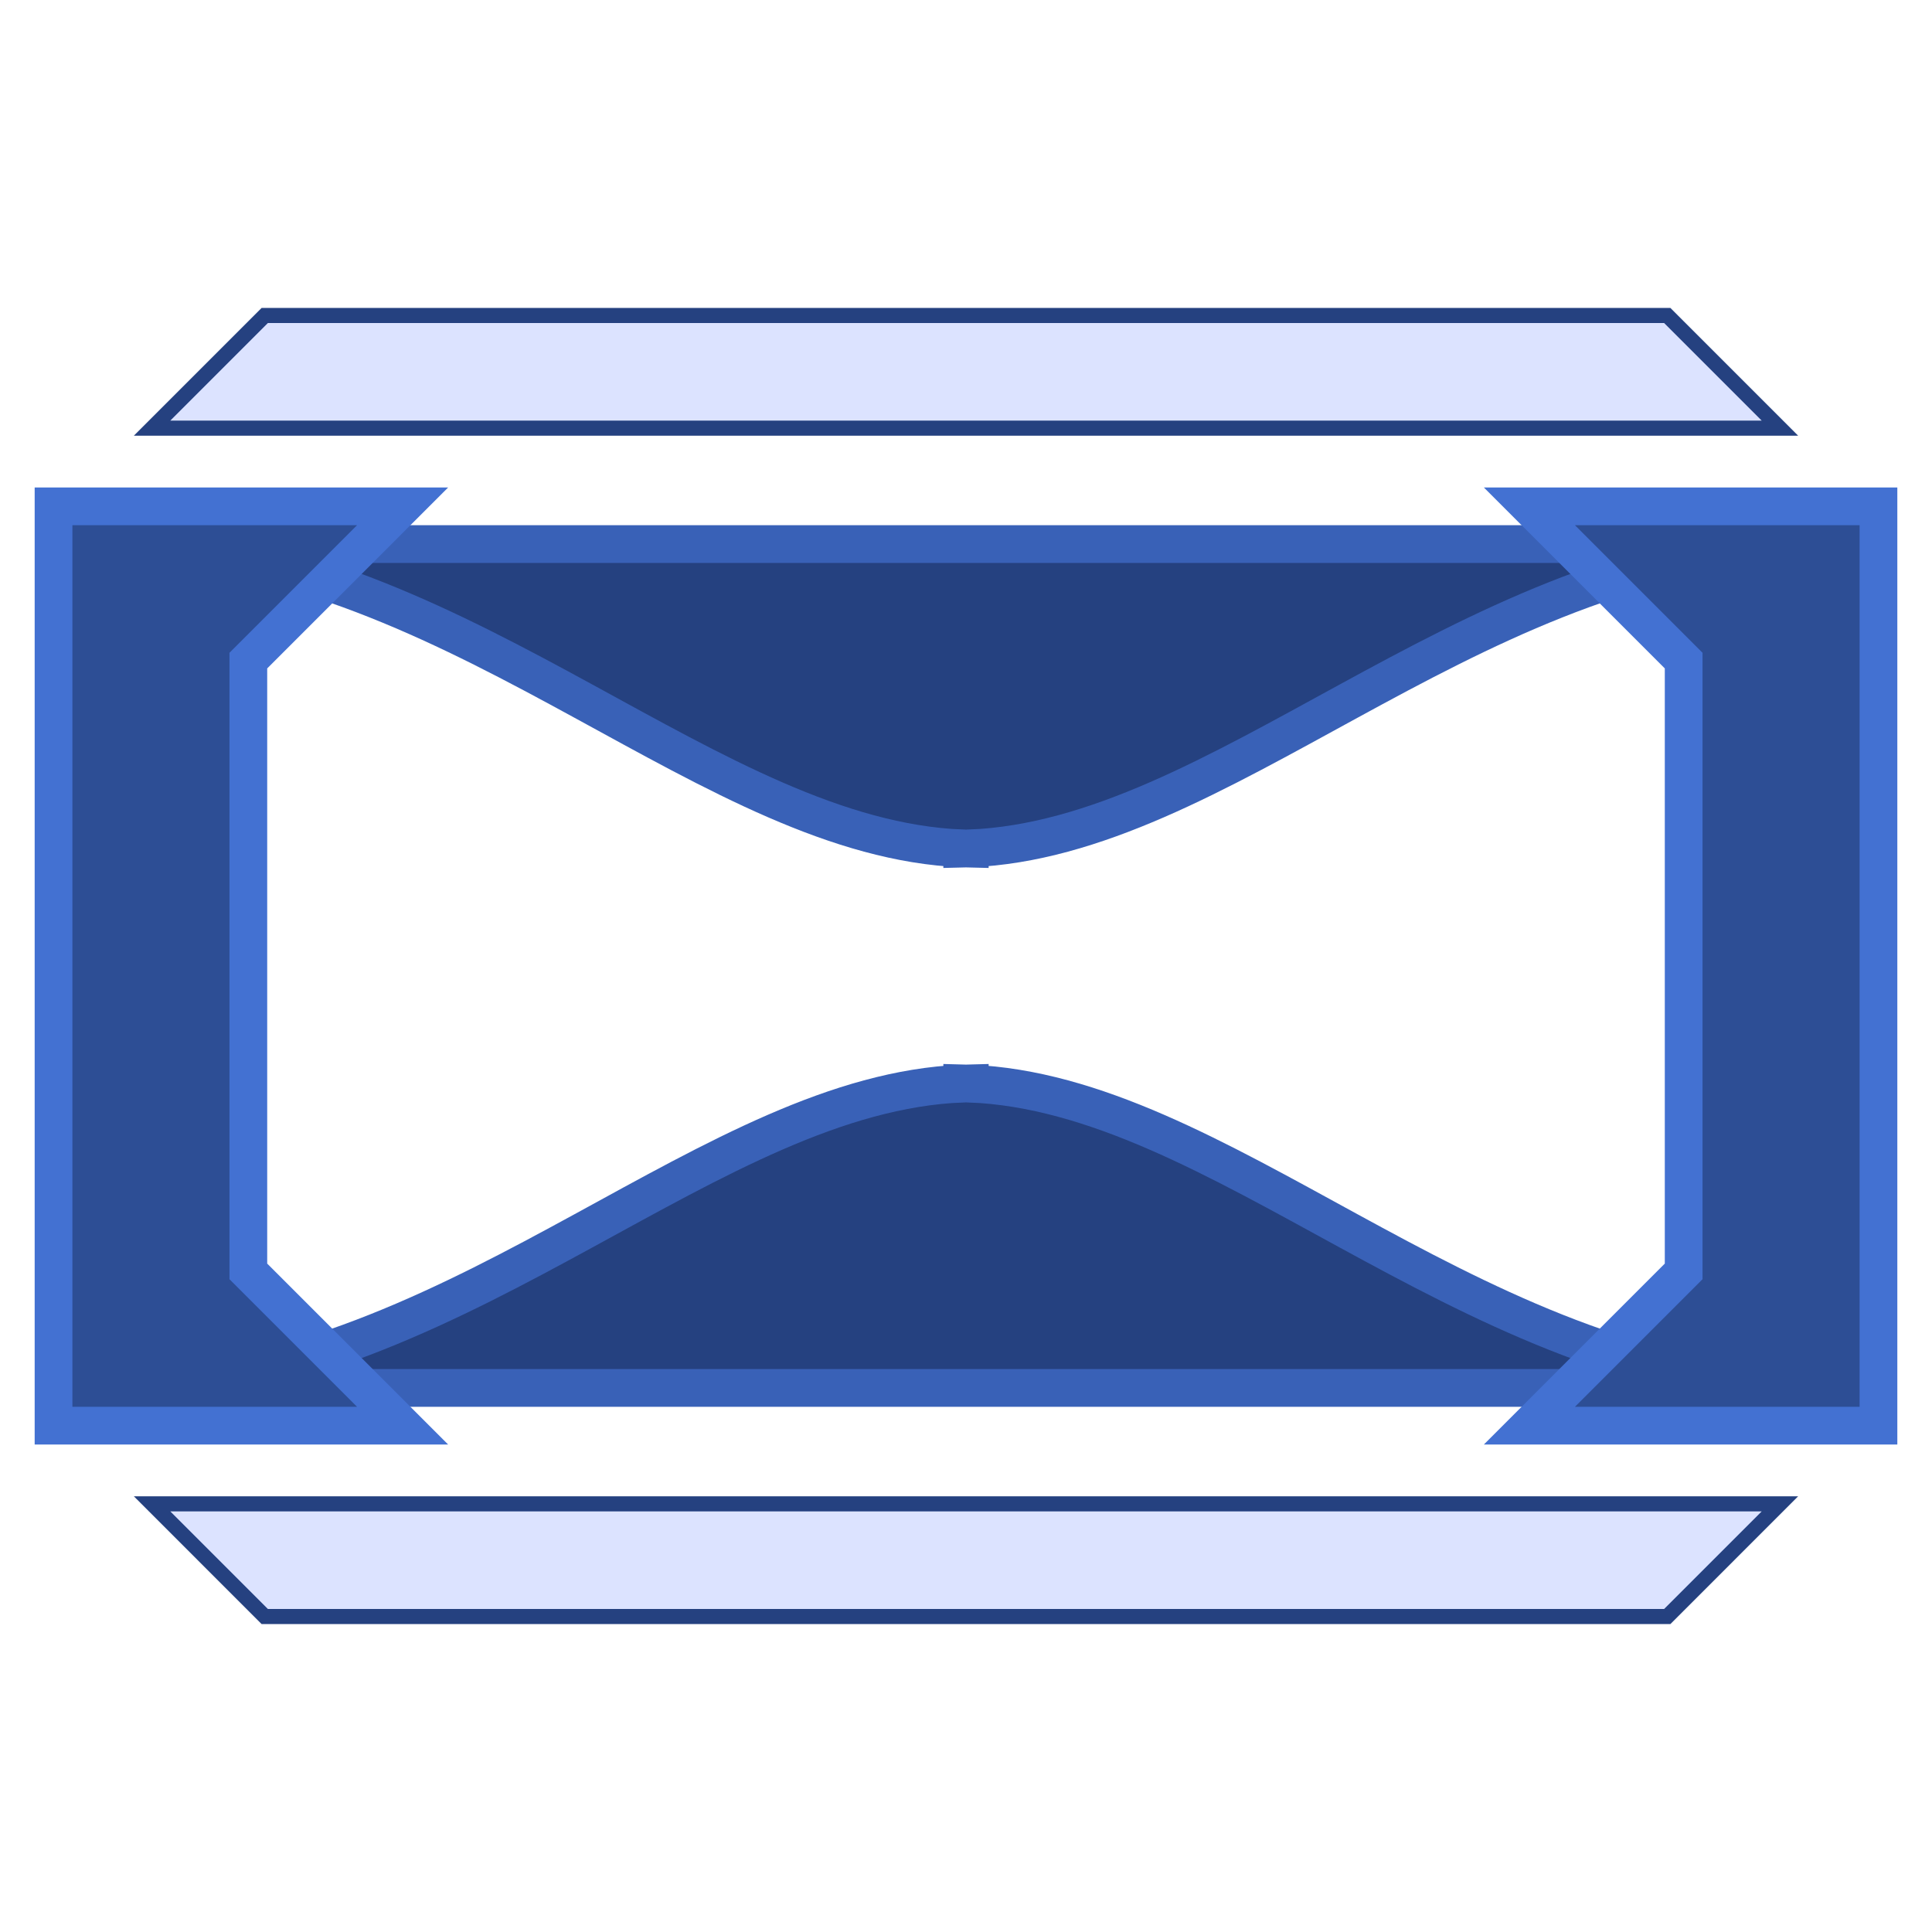
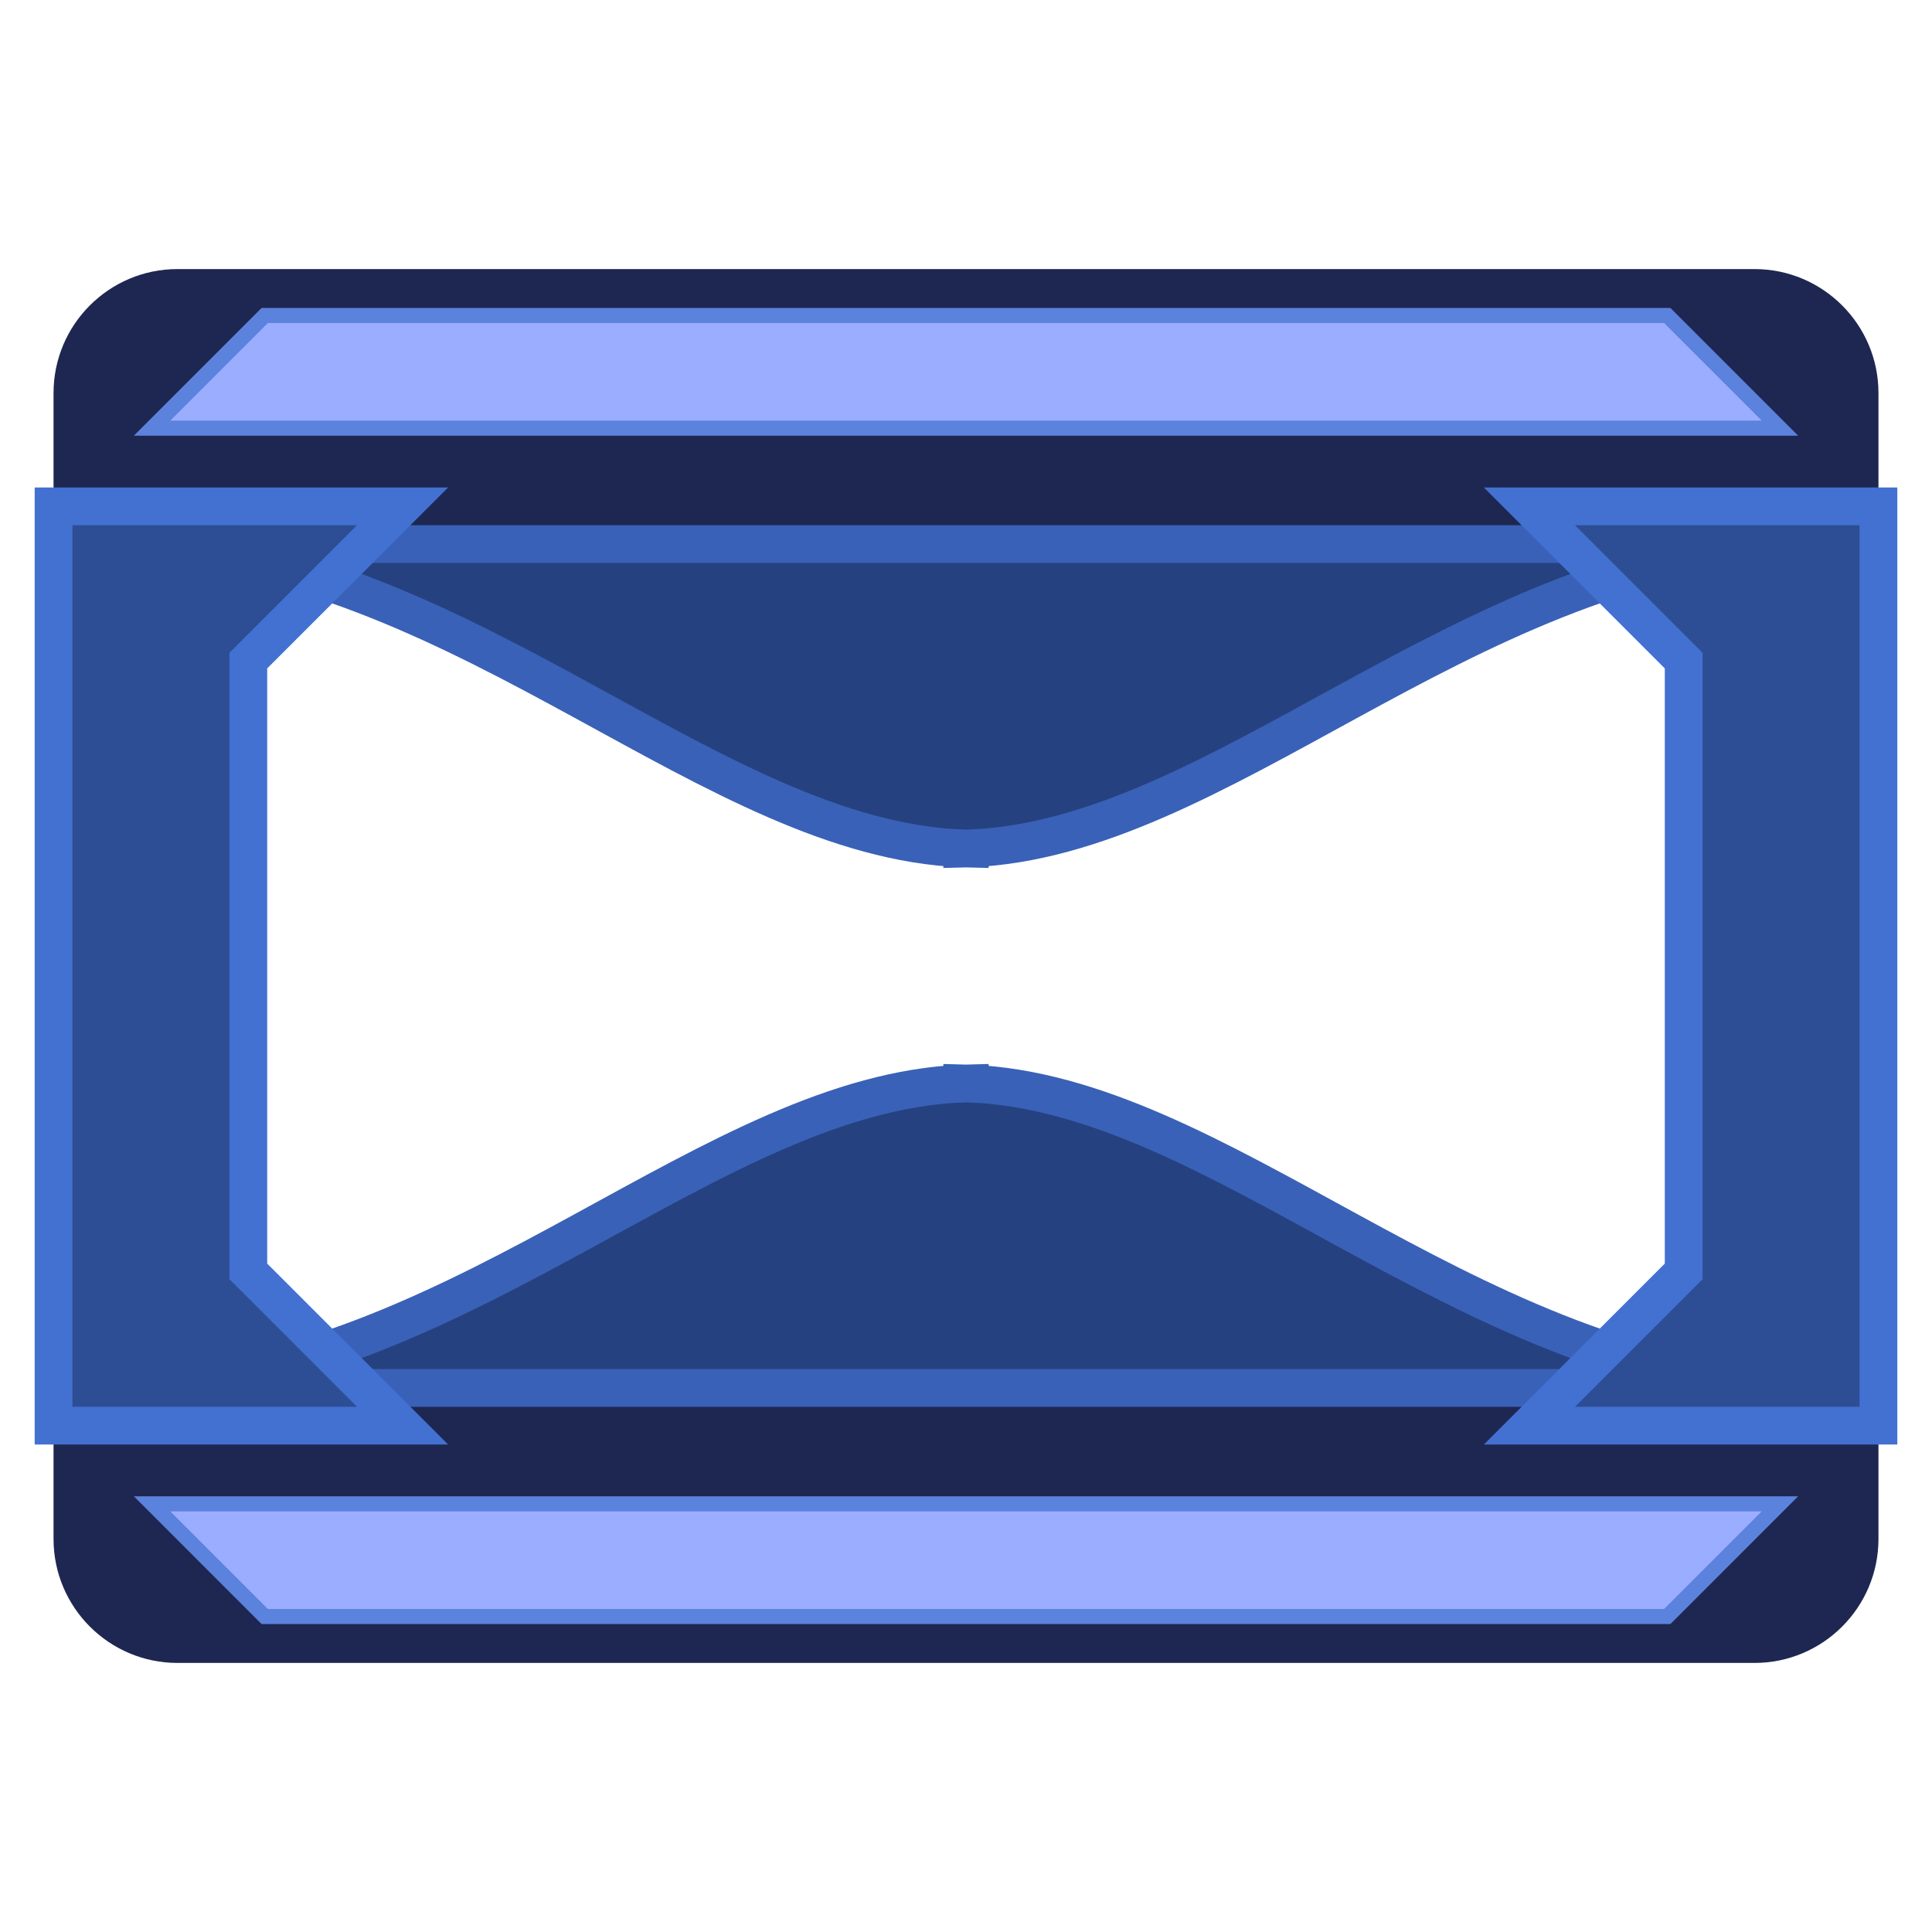
<svg xmlns="http://www.w3.org/2000/svg" style="isolation:isolate" viewBox="0 0 256 256" width="256" height="256">
  <defs>
-     <clipPath id="_clipPath_9K5FXJgY8R8C4dd02bUBYPSgCpGY0pkI">
+     <clipPath id="_clipPath_u0yMq0261LOjmJZgALUhmjmRlna3dXrq">
      <rect width="256" height="256" />
    </clipPath>
  </defs>
-   <g clip-path="url(#_clipPath_9K5FXJgY8R8C4dd02bUBYPSgCpGY0pkI)">
+   <g clip-path="url(#_clipPath_u0yMq0261LOjmJZgALUhmjmRlna3dXrq)">
+     <path d=" M 23.522 35.653 L 232.478 35.653 C 241.544 35.653 248.906 43.014 248.906 52.081 L 248.906 203.919 C 248.906 212.986 241.544 220.347 232.478 220.347 L 23.522 220.347 C 14.456 220.347 7.094 212.986 7.094 203.919 L 7.094 52.081 C 7.094 43.014 14.456 35.653 23.522 35.653 Z  M 24.282 74.809 L 228.199 74.809 L 228.199 181.679 L 24.282 181.679 L 24.282 74.809 Z " fill-rule="evenodd" fill="rgb(30,39,81)" />
    <path d=" M 128.5 72.094 L 236.746 72.094 C 193.205 75.104 161.628 111.101 128.5 112.419 L 128.5 112.449 C 128.333 112.445 128.167 112.441 128 112.434 C 127.833 112.441 127.667 112.445 127.5 112.449 L 127.5 112.419 C 94.372 111.101 62.795 75.104 19.254 72.094 L 128.5 72.094 L 128.5 72.094 Z " fill="rgb(37,65,128)" vector-effect="non-scaling-stroke" stroke-width="5" stroke="rgb(57,97,183)" stroke-linejoin="miter" stroke-linecap="square" stroke-miterlimit="3" />
    <path d=" M 128.5 183.906 L 128.5 183.906 L 19.254 183.906 C 62.795 180.896 94.372 144.899 127.5 143.581 L 127.5 143.551 C 127.667 143.555 127.834 143.559 128 143.566 C 128.167 143.559 128.333 143.555 128.5 143.551 L 128.5 143.581 C 161.628 144.899 193.205 180.896 236.746 183.906 L 128.5 183.906 Z " fill="rgb(37,65,128)" vector-effect="non-scaling-stroke" stroke-width="5" stroke="rgb(57,97,183)" stroke-linejoin="miter" stroke-linecap="square" stroke-miterlimit="3" />
    <path d=" M 32.906 188.906 L 7.094 188.906 L 7.094 67.094 L 30.702 67.094 L 32.906 67.094 L 53.343 67.094 L 32.906 87.532 L 32.906 168.468 L 53.343 188.906 L 32.906 188.906 Z " fill="rgb(45,78,149)" vector-effect="non-scaling-stroke" stroke-width="5" stroke="rgb(67,113,210)" stroke-linejoin="miter" stroke-linecap="square" stroke-miterlimit="3" />
    <path d=" M 223.094 67.094 L 248.906 67.094 L 248.906 188.906 L 225.298 188.906 L 225.298 188.906 L 202.657 188.906 L 223.094 168.468 L 223.094 87.532 L 202.657 67.094 L 223.094 67.094 Z " fill="rgb(45,78,149)" vector-effect="non-scaling-stroke" stroke-width="5" stroke="rgb(67,113,210)" stroke-linejoin="miter" stroke-linecap="square" stroke-miterlimit="3" />
-     <path d=" M 116.016 41.805 L 35.078 41.805 L 20.148 56.735 L 116.016 56.735 L 116.016 56.735 L 235.852 56.735 L 220.922 41.805 L 116.016 41.805 L 116.016 41.805 Z " fill="rgb(220,227,255)" vector-effect="non-scaling-stroke" stroke-width="2" stroke="rgb(37,65,128)" stroke-linejoin="miter" stroke-linecap="square" stroke-miterlimit="3" />
-     <path d=" M 116.016 214.195 L 220.922 214.195 L 235.852 199.265 L 139.984 199.265 L 20.148 199.265 L 35.078 214.195 L 116.016 214.195 Z " fill="rgb(220,227,255)" vector-effect="non-scaling-stroke" stroke-width="2" stroke="rgb(37,65,128)" stroke-linejoin="miter" stroke-linecap="square" stroke-miterlimit="3" />
+     <path d=" M 116.016 41.805 L 35.078 41.805 L 20.148 56.735 L 116.016 56.735 L 116.016 56.735 L 235.852 56.735 L 220.922 41.805 L 116.016 41.805 L 116.016 41.805 Z " fill="rgb(154,173,255)" vector-effect="non-scaling-stroke" stroke-width="2" stroke="rgb(91,130,221)" stroke-linejoin="miter" stroke-linecap="square" stroke-miterlimit="3" />
+     <path d=" M 116.016 214.195 L 220.922 214.195 L 235.852 199.265 L 139.984 199.265 L 20.148 199.265 L 35.078 214.195 L 116.016 214.195 Z " fill="rgb(154,173,255)" vector-effect="non-scaling-stroke" stroke-width="2" stroke="rgb(91,130,221)" stroke-linejoin="miter" stroke-linecap="square" stroke-miterlimit="3" />
  </g>
</svg>
